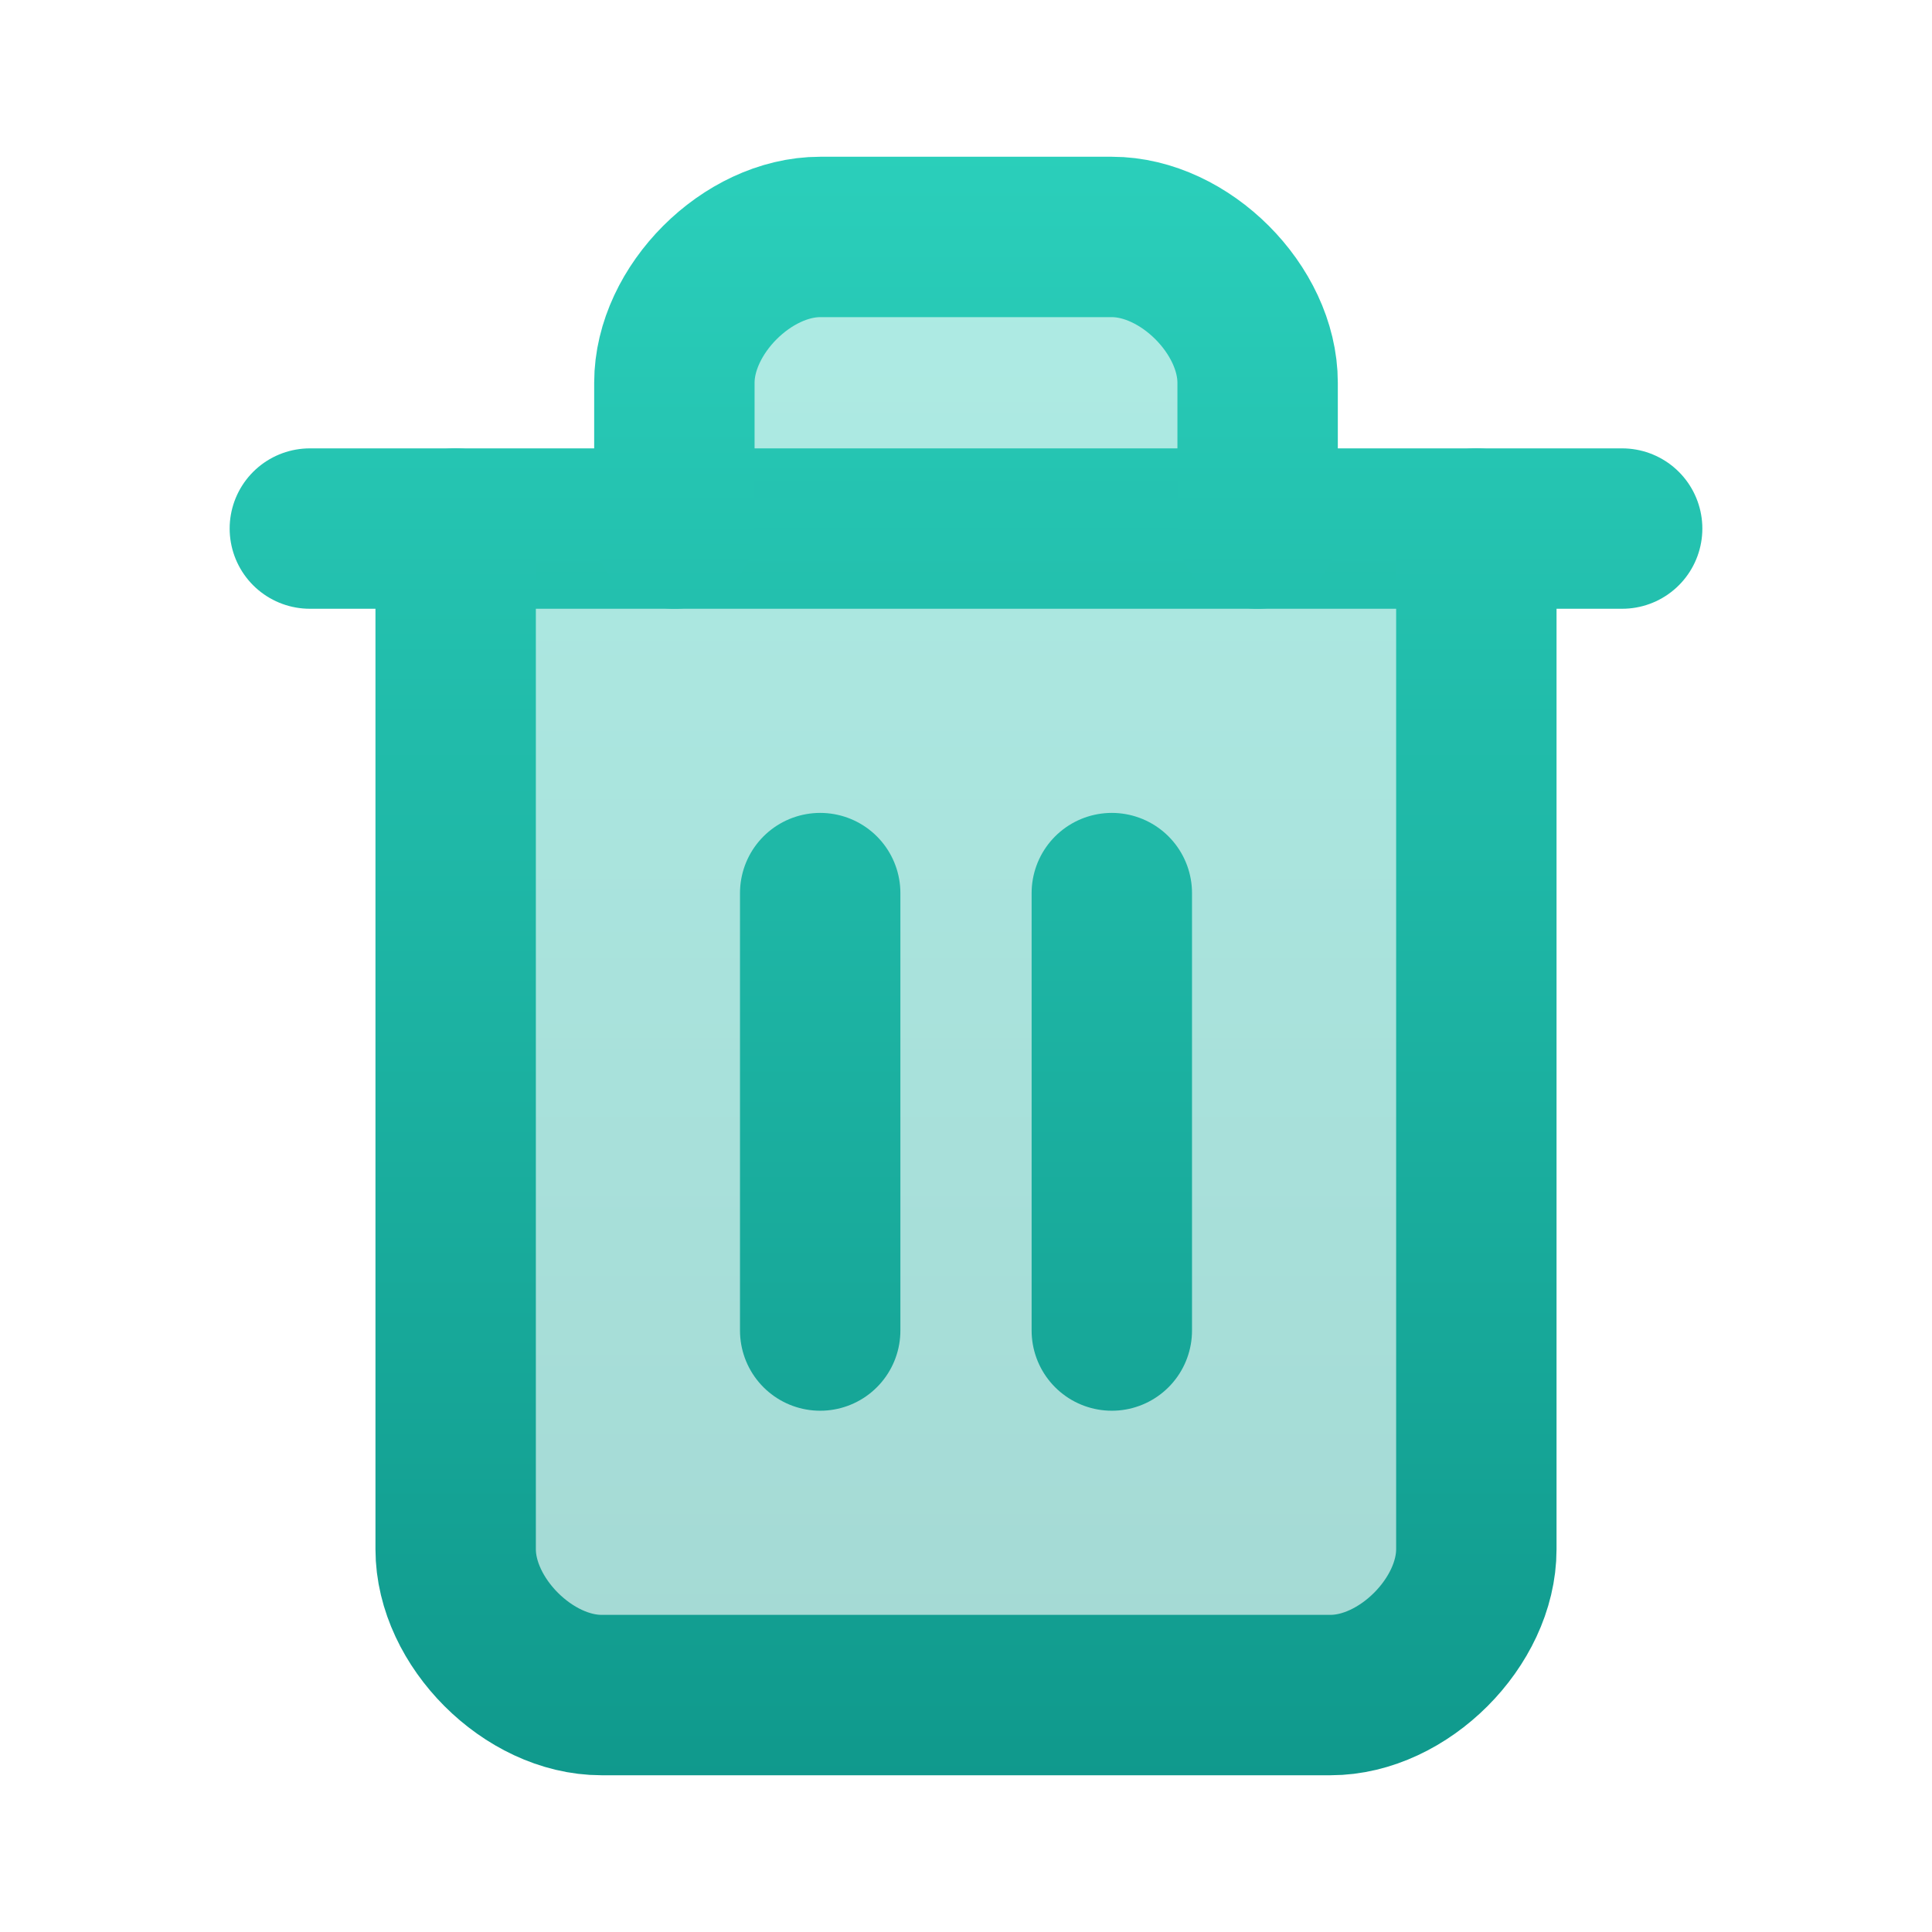
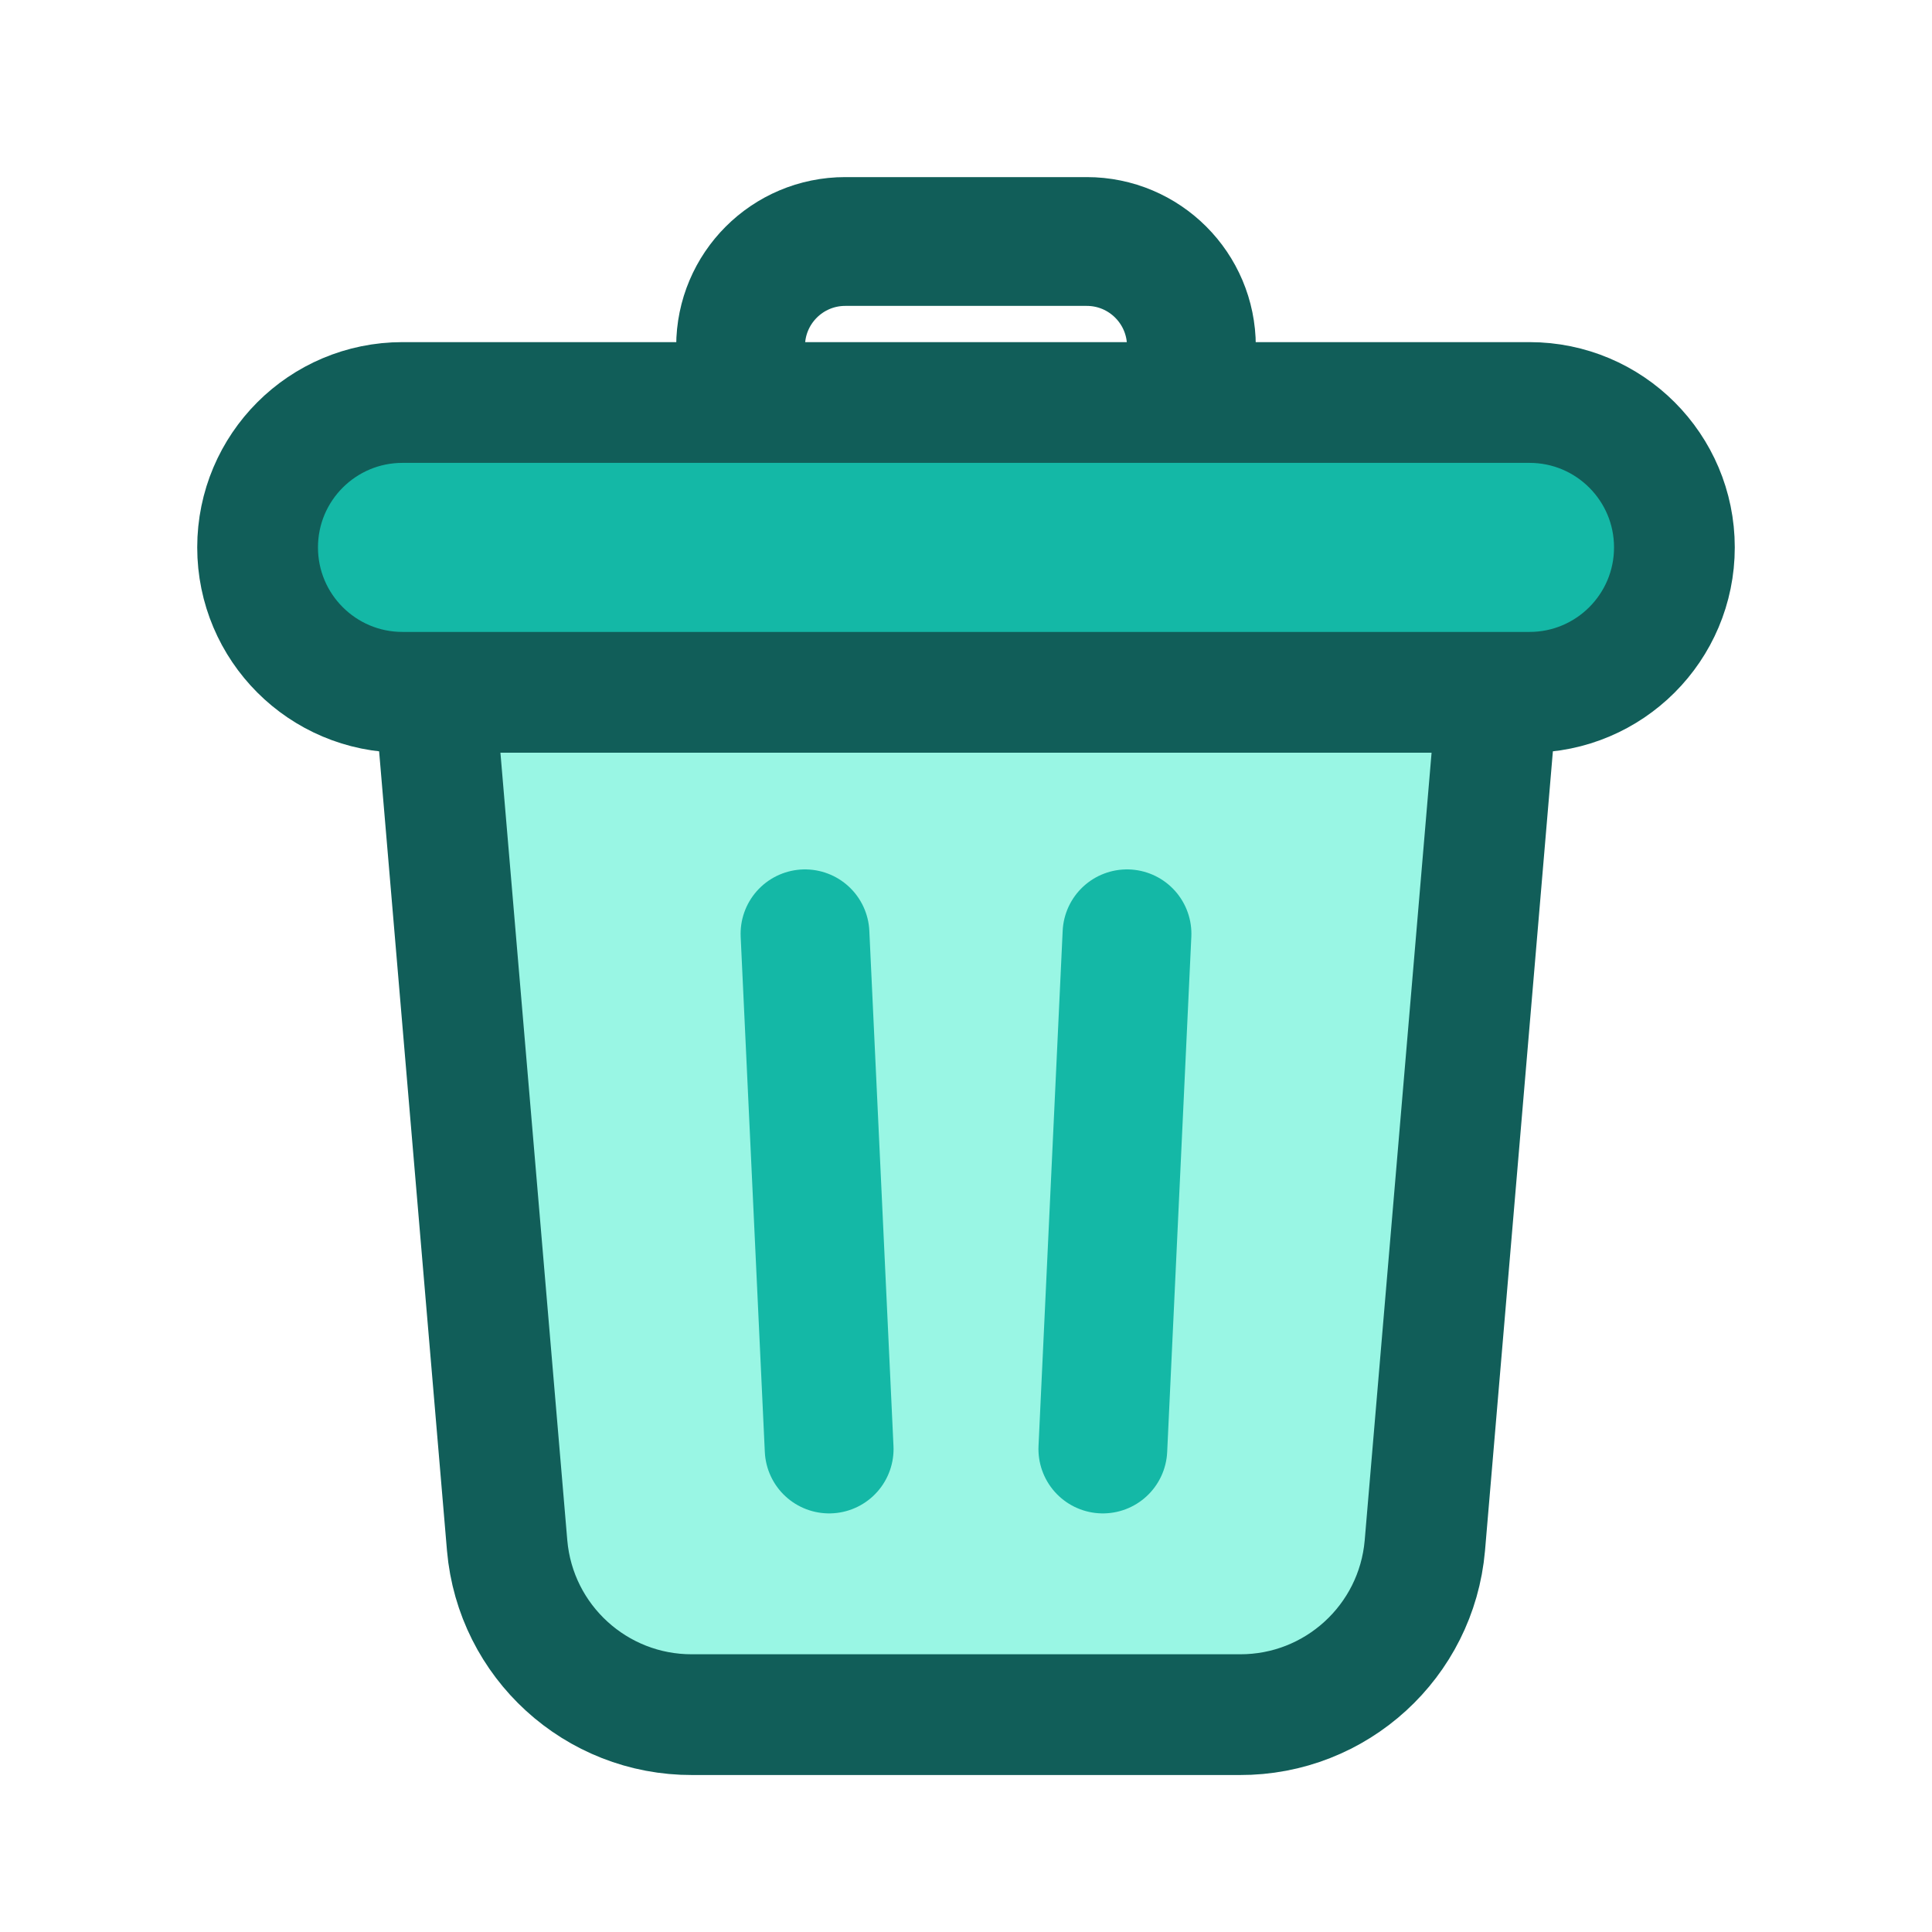
- <svg xmlns="http://www.w3.org/2000/svg" width="72" height="72" viewBox="-1.25 -1.25 26.5 26.5">
-   <defs>
-     <linearGradient id="g" gradientUnits="userSpaceOnUse" x1="0" y1="-1.25" x2="0" y2="25.25">
-       <stop offset="0" stop-color="#2dd4bf" />
-       <stop offset="1" stop-color="#0d9488" />
-     </linearGradient>
-   </defs>
-   <g fill="url(#g)" fill-opacity="0.38" stroke="url(#g)" stroke-width="2.2" stroke-linecap="round" stroke-linejoin="round">
-     <path d="M3 6h18" />
-     <path d="M19 6v14c0 1-1 2-2 2H7c-1 0-2-1-2-2V6" />
-     <path d="M8 6V4c0-1 1-2 2-2h4c1 0 2 1 2 2v2" />
-     <line x1="10" x2="10" y1="11" y2="17" />
-     <line x1="14" x2="14" y1="11" y2="17" />
+ <svg xmlns="http://www.w3.org/2000/svg" width="72" height="72" viewBox="0 0 24 24">
+   <g stroke-linecap="round" stroke-linejoin="round">
+     <path d="M9.2 5.2V4.3a1.3 1.3 0 0 1 1.3-1.3h3a1.3 1.3 0 0 1 1.3 1.3v.9" fill="none" stroke="#115e59" stroke-width="1.6" />
+     <path d="M5.4 8.6l.9 10.6a2.3 2.3 0 0 0 2.3 2.1h6.8a2.3 2.3 0 0 0 2.3-2.1l.9-10.6z" fill="#99f6e4" stroke="#115e59" stroke-width="1.5" />
+     <rect x="3.2" y="5" width="17.6" height="3.6" rx="1.8" fill="#14b8a6" stroke="#115e59" stroke-width="1.5" />
+     <line x1="10" y1="11.6" x2="10.3" y2="18" stroke="#14b8a6" stroke-width="1.6" />
+     <line x1="14" y1="11.6" x2="13.7" y2="18" stroke="#14b8a6" stroke-width="1.6" />
  </g>
</svg>
